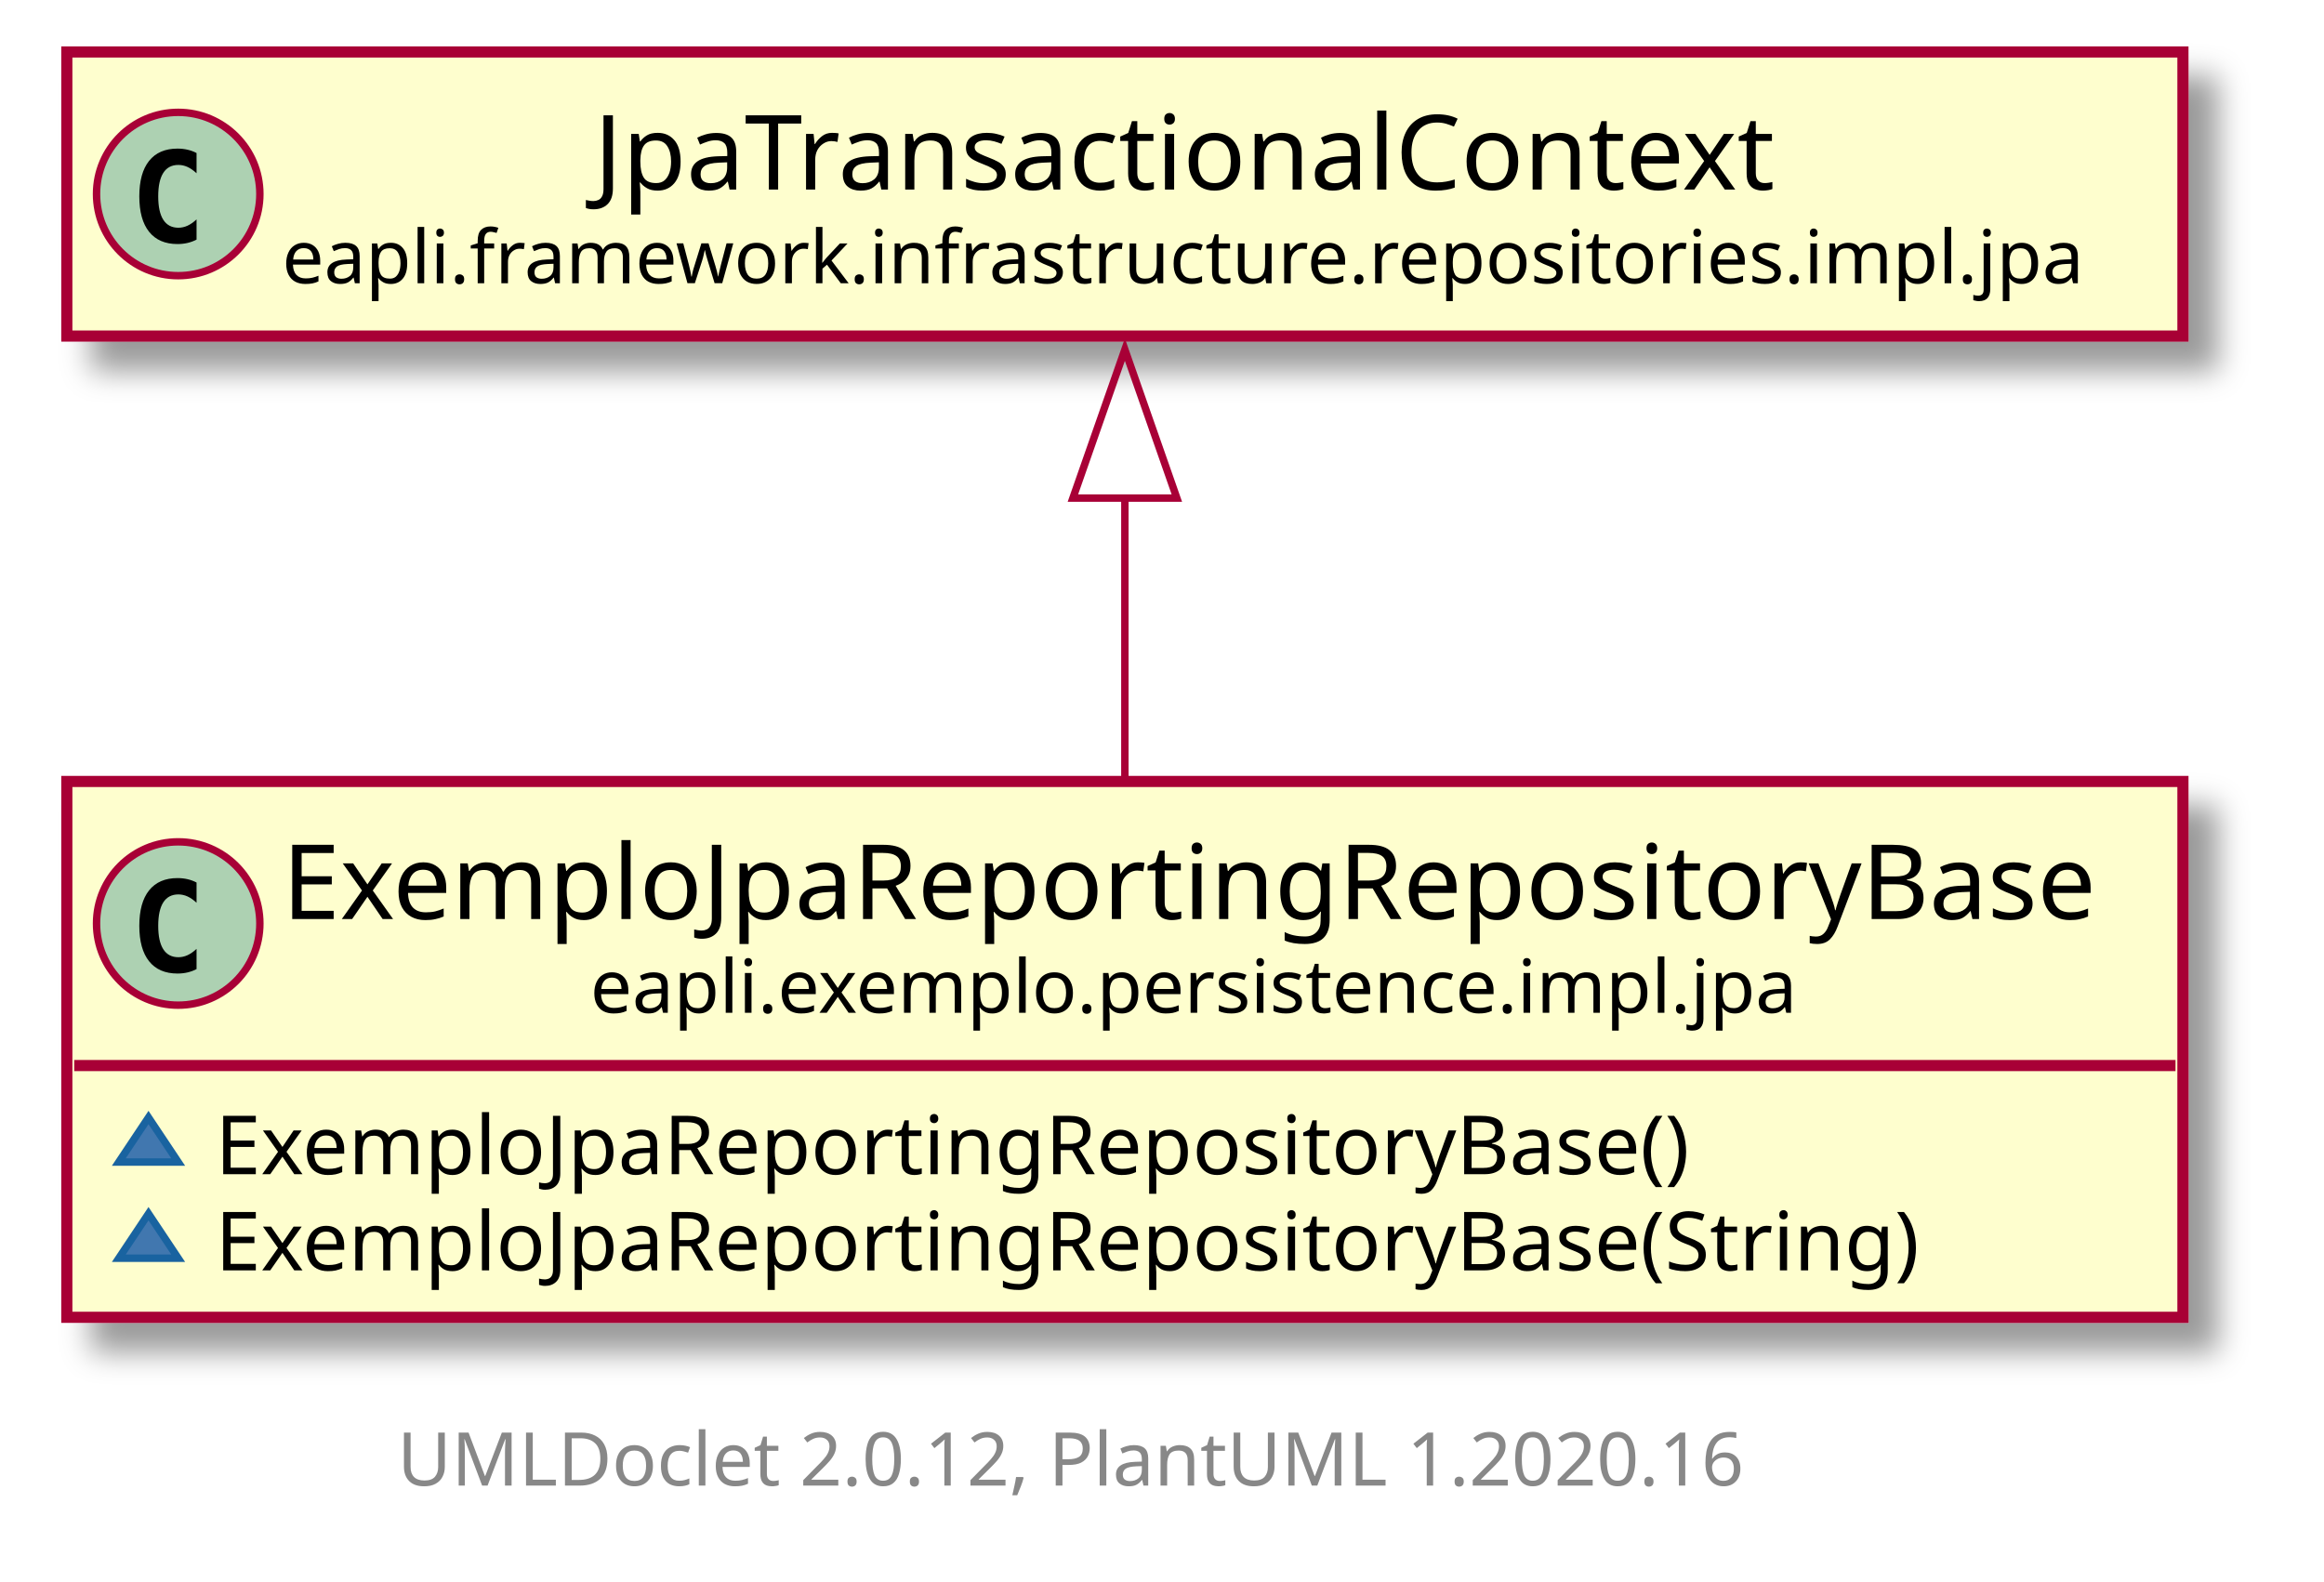
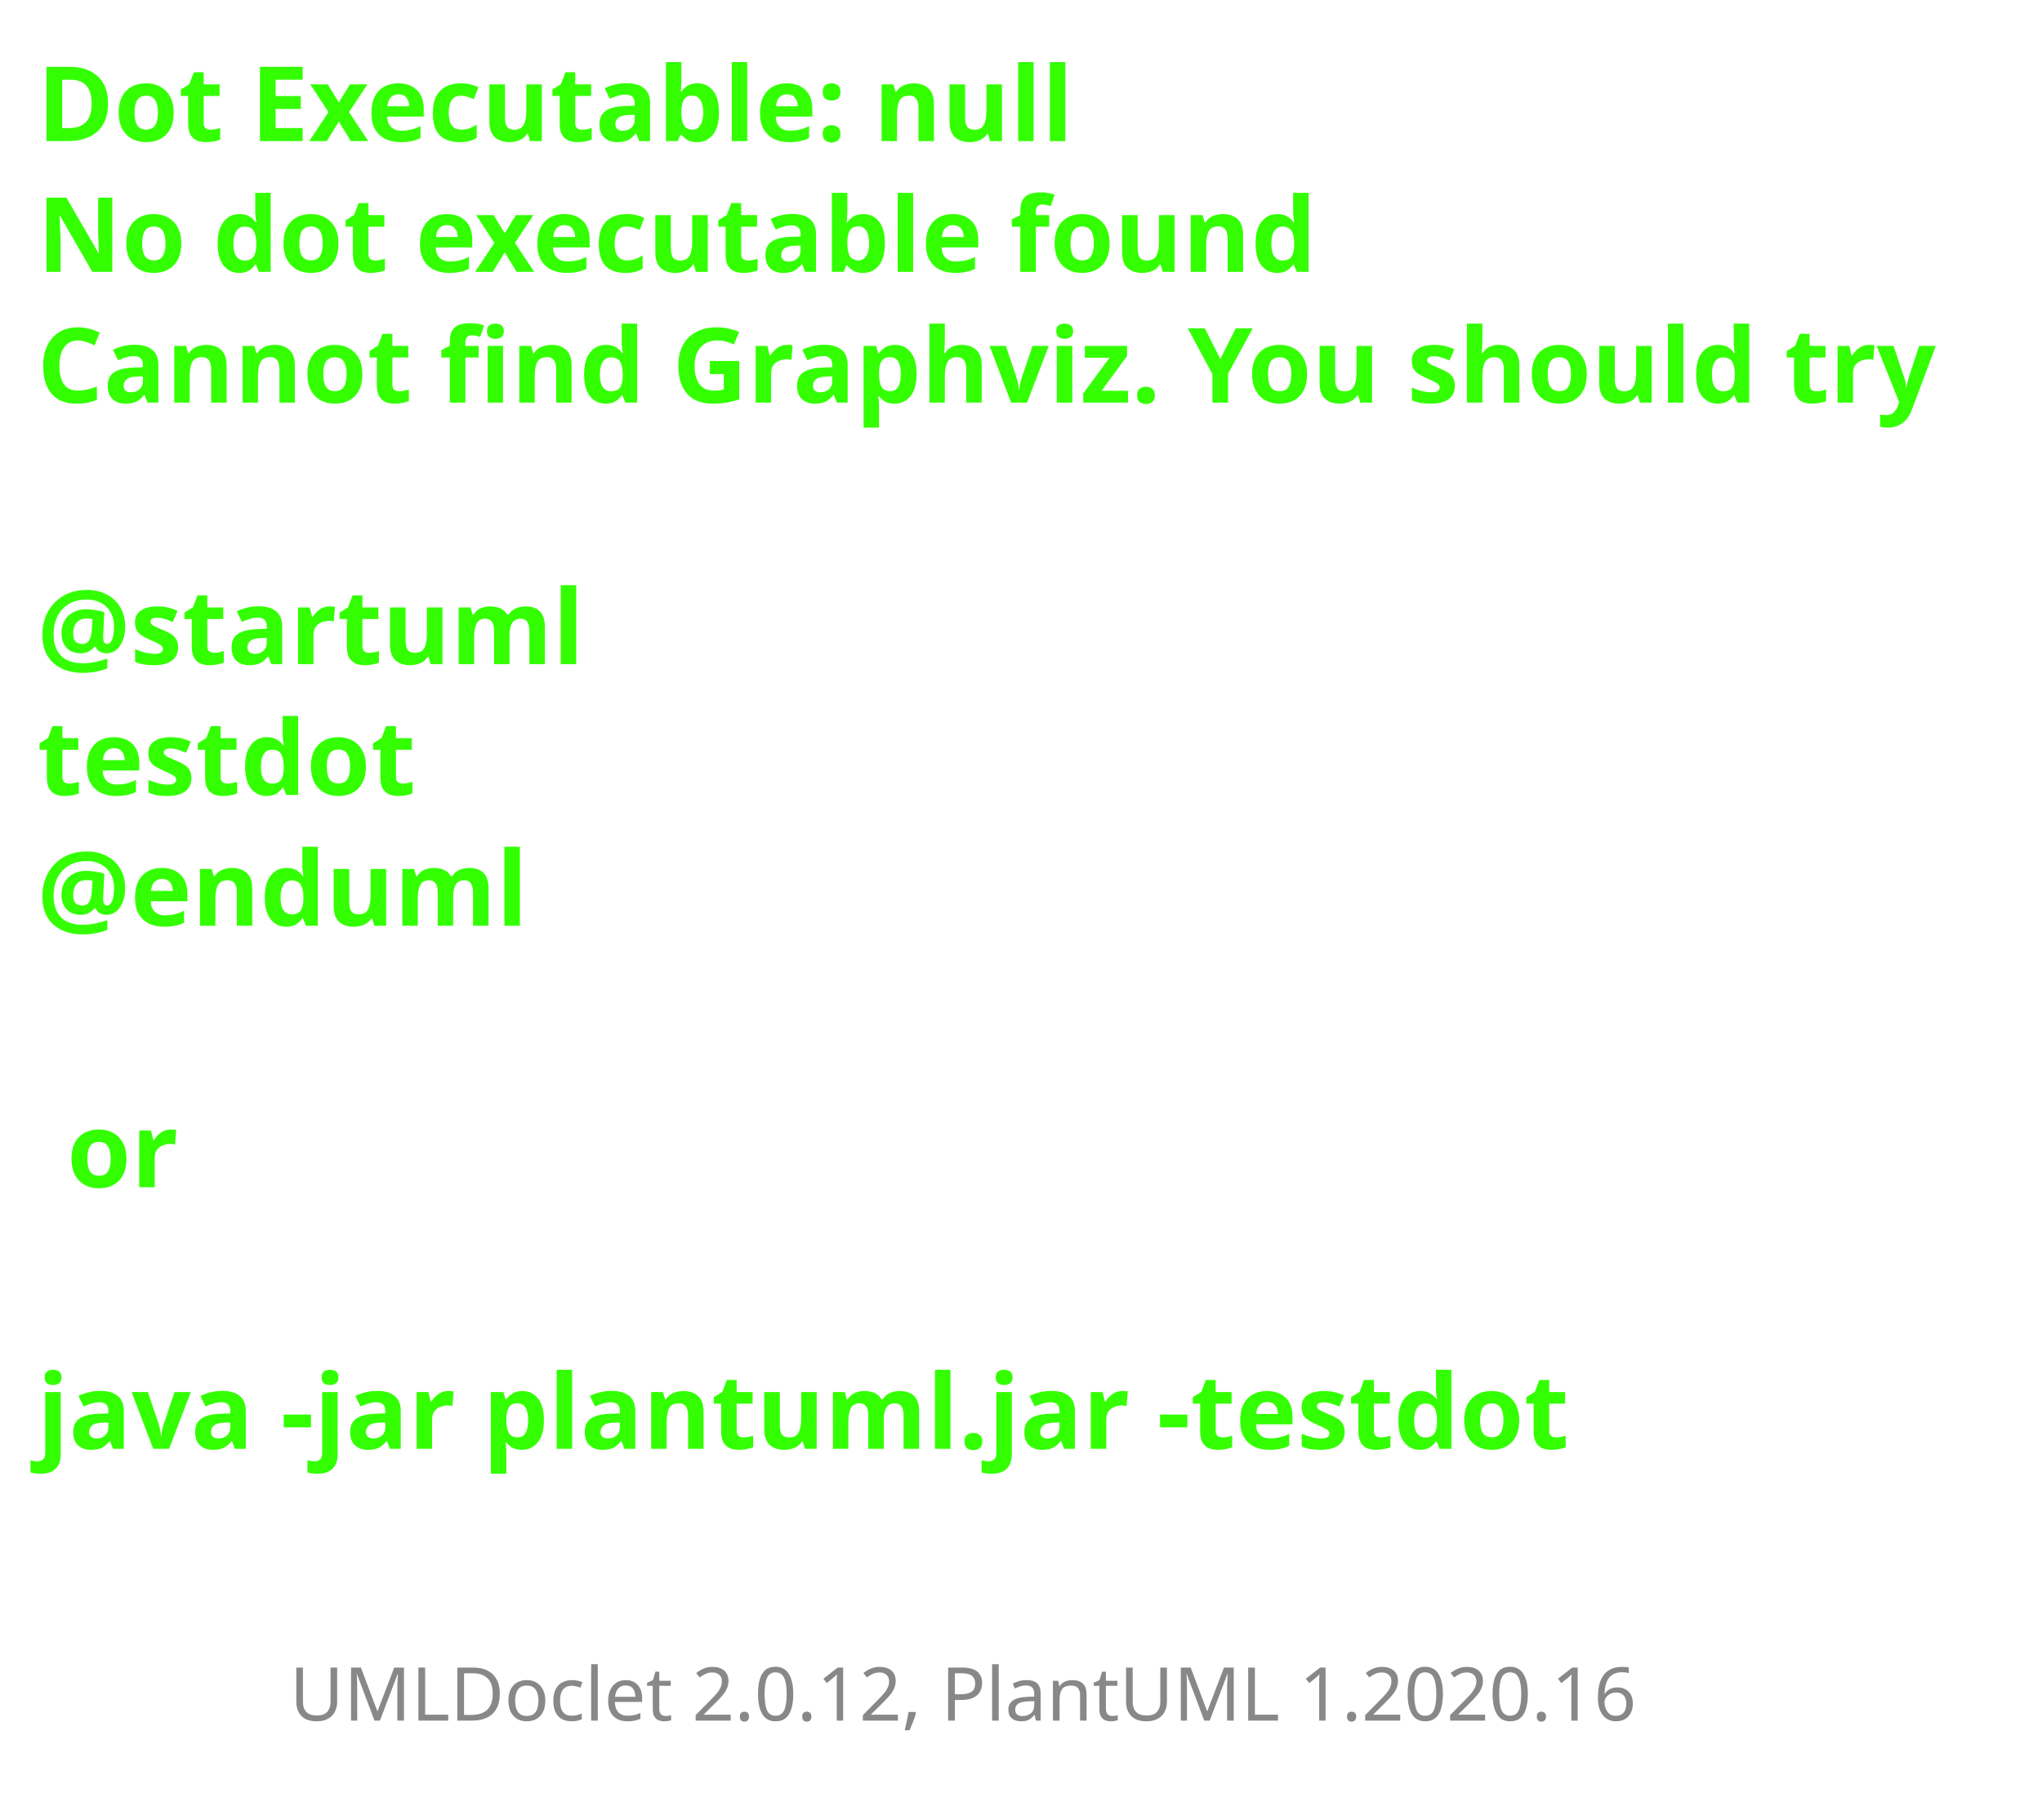
- <svg xmlns="http://www.w3.org/2000/svg" xmlns:xlink="http://www.w3.org/1999/xlink" contentScriptType="application/ecmascript" contentStyleType="text/css" height="213px" preserveAspectRatio="none" style="width:313px;height:213px;" version="1.1" viewBox="0 0 313 213" width="313px" zoomAndPan="magnify">
-   <defs>
-     <filter height="300%" id="f1n7u97jxgp67x" width="300%" x="-1" y="-1">
-       <feGaussianBlur result="blurOut" stdDeviation="2.0" />
-       <feColorMatrix in="blurOut" result="blurOut2" type="matrix" values="0 0 0 0 0 0 0 0 0 0 0 0 0 0 0 0 0 0 .4 0" />
-       <feOffset dx="4.0" dy="4.0" in="blurOut2" result="blurOut3" />
-       <feBlend in="SourceGraphic" in2="blurOut3" mode="normal" />
-     </filter>
-   </defs>
+ <svg xmlns="http://www.w3.org/2000/svg" contentScriptType="application/ecmascript" contentStyleType="text/css" height="245px" preserveAspectRatio="none" style="width:275px;height:245px;background:#000000;" version="1.1" viewBox="0 0 275 245" width="275px" zoomAndPan="magnify">
+   <defs />
  <g>
-     <a href="ExemploJpaReportingRepositoryBase.html" target="_top" title="ExemploJpaReportingRepositoryBase.html" xlink:actuate="onRequest" xlink:href="ExemploJpaReportingRepositoryBase.html" xlink:show="new" xlink:title="ExemploJpaReportingRepositoryBase.html" xlink:type="simple">
-       <rect codeLine="5" fill="#FEFECE" filter="url(#f1n7u97jxgp67x)" height="72.176" id="eapli.exemplo.persistence.impl.jpa.ExemploJpaReportingRepositoryBase" style="stroke: #A80036; stroke-width: 1.5;" width="285" x="9" y="105.26" />
-       <ellipse cx="24" cy="124.393" fill="#ADD1B2" rx="11" ry="11" style="stroke: #A80036; stroke-width: 1.0;" />
-       <path d="M26.473,130.536 Q25.892,130.835 25.253,130.984 Q24.614,131.133 23.908,131.133 Q21.401,131.133 20.081,129.482 Q18.762,127.83 18.762,124.709 Q18.762,121.579 20.081,119.927 Q21.401,118.276 23.908,118.276 Q24.614,118.276 25.261,118.425 Q25.909,118.575 26.473,118.873 L26.473,121.596 Q25.842,121.015 25.249,120.745 Q24.655,120.475 24.024,120.475 Q22.68,120.475 21.995,121.542 Q21.31,122.609 21.31,124.709 Q21.31,126.8 21.995,127.867 Q22.68,128.934 24.024,128.934 Q24.655,128.934 25.249,128.664 Q25.842,128.394 26.473,127.813 Z " />
-       <text fill="#000000" font-family="sans-serif" font-size="14" lengthAdjust="spacingAndGlyphs" textLength="253" x="38" y="123.795">ExemploJpaReportingRepositoryBase</text>
-       <text fill="#000000" font-family="sans-serif" font-size="10" lengthAdjust="spacingAndGlyphs" textLength="170" x="79.5" y="136.416">eapli.exemplo.persistence.impl.jpa</text>
-       <line style="stroke: #A80036; stroke-width: 1.5;" x1="10" x2="293" y1="143.526" y2="143.526" />
-       <polygon fill="#4177AF" points="20,150.526,16,156.526,24,156.526" style="stroke: #1963A0; stroke-width: 1.0;" />
-       <text fill="#000000" font-family="sans-serif" font-size="11" lengthAdjust="spacingAndGlyphs" textLength="205" x="29" y="158.16">ExemploJpaReportingRepositoryBase()</text>
-       <polygon fill="#4177AF" points="20,163.481,16,169.481,24,169.481" style="stroke: #1963A0; stroke-width: 1.0;" />
-       <text fill="#000000" font-family="sans-serif" font-size="11" lengthAdjust="spacingAndGlyphs" textLength="237" x="29" y="171.115">ExemploJpaReportingRepositoryBase(String)</text>
-     </a>
-     <rect codeLine="10" fill="#FEFECE" filter="url(#f1n7u97jxgp67x)" height="38.266" id="eapli.framework.infrastructure.repositories.impl.jpa.JpaTransactionalContext" style="stroke: #A80036; stroke-width: 1.5;" width="285" x="9" y="7" />
-     <ellipse cx="24" cy="26.133" fill="#ADD1B2" rx="11" ry="11" style="stroke: #A80036; stroke-width: 1.0;" />
-     <path d="M26.473,32.276 Q25.892,32.575 25.253,32.724 Q24.614,32.873 23.908,32.873 Q21.401,32.873 20.081,31.222 Q18.762,29.57 18.762,26.449 Q18.762,23.319 20.081,21.668 Q21.401,20.016 23.908,20.016 Q24.614,20.016 25.261,20.165 Q25.909,20.314 26.473,20.613 L26.473,23.336 Q25.842,22.755 25.249,22.485 Q24.655,22.215 24.024,22.215 Q22.68,22.215 21.995,23.282 Q21.31,24.349 21.31,26.449 Q21.31,28.541 21.995,29.607 Q22.68,30.674 24.024,30.674 Q24.655,30.674 25.249,30.404 Q25.842,30.134 26.473,29.553 Z " />
-     <text fill="#000000" font-family="sans-serif" font-size="14" lengthAdjust="spacingAndGlyphs" textLength="169" x="80" y="25.535">JpaTransactionalContext</text>
-     <text fill="#000000" font-family="sans-serif" font-size="10" lengthAdjust="spacingAndGlyphs" textLength="253" x="38" y="38.156">eapli.framework.infrastructure.repositories.impl.jpa</text>
-     <path codeLine="12" d="M151.5,66.71 C151.5,79.17 151.5,92.85 151.5,104.99 " fill="none" id="eapli.framework.infrastructure.repositories.impl.jpa.JpaTransactionalContext-backto-eapli.exemplo.persistence.impl.jpa.ExemploJpaReportingRepositoryBase" style="stroke: #A80036; stroke-width: 1.0;" />
-     <polygon fill="none" points="144.5,67.09,151.5,47.09,158.5,67.09,144.5,67.09" style="stroke: #A80036; stroke-width: 1.0;" />
-     <text fill="#888888" font-family="sans-serif" font-size="10" lengthAdjust="spacingAndGlyphs" textLength="188" x="53.5" y="200.104">UMLDoclet 2.0.12, PlantUML 1.2020.16</text>
+     <text fill="#33FF02" font-family="sans-serif" font-size="14" font-weight="bold" lengthAdjust="spacingAndGlyphs" textLength="140" x="5" y="19">Dot Executable: null</text>
+     <text fill="#33FF02" font-family="sans-serif" font-size="14" font-weight="bold" lengthAdjust="spacingAndGlyphs" textLength="173" x="5" y="36.609">No dot executable found</text>
+     <text fill="#33FF02" font-family="sans-serif" font-size="14" font-weight="bold" lengthAdjust="spacingAndGlyphs" textLength="258" x="5" y="54.219">Cannot find Graphviz. You should try</text>
+     <text fill="#33FF02" font-family="sans-serif" font-size="14" font-weight="bold" lengthAdjust="spacingAndGlyphs" textLength="0" x="9" y="71.828" />
+     <text fill="#33FF02" font-family="sans-serif" font-size="14" font-weight="bold" lengthAdjust="spacingAndGlyphs" textLength="71" x="5" y="89.438">@startuml</text>
+     <text fill="#33FF02" font-family="sans-serif" font-size="14" font-weight="bold" lengthAdjust="spacingAndGlyphs" textLength="50" x="5" y="107.047">testdot</text>
+     <text fill="#33FF02" font-family="sans-serif" font-size="14" font-weight="bold" lengthAdjust="spacingAndGlyphs" textLength="66" x="5" y="124.656">@enduml</text>
+     <text fill="#33FF02" font-family="sans-serif" font-size="14" font-weight="bold" lengthAdjust="spacingAndGlyphs" textLength="0" x="9" y="142.266" />
+     <text fill="#33FF02" font-family="sans-serif" font-size="14" font-weight="bold" lengthAdjust="spacingAndGlyphs" textLength="15" x="9" y="159.875">or</text>
+     <text fill="#33FF02" font-family="sans-serif" font-size="14" font-weight="bold" lengthAdjust="spacingAndGlyphs" textLength="0" x="9" y="177.484" />
+     <text fill="#33FF02" font-family="sans-serif" font-size="14" font-weight="bold" lengthAdjust="spacingAndGlyphs" textLength="201" x="5" y="195.094">java -jar plantuml.jar -testdot</text>
+     <text fill="#33FF02" font-family="sans-serif" font-size="14" font-weight="bold" lengthAdjust="spacingAndGlyphs" textLength="0" x="9" y="212.703" />
+     <text fill="#888888" font-family="sans-serif" font-size="10" lengthAdjust="spacingAndGlyphs" textLength="190" x="39" y="231.693">UMLDoclet 2.0.12, PlantUML 1.2020.16</text>
  </g>
</svg>
